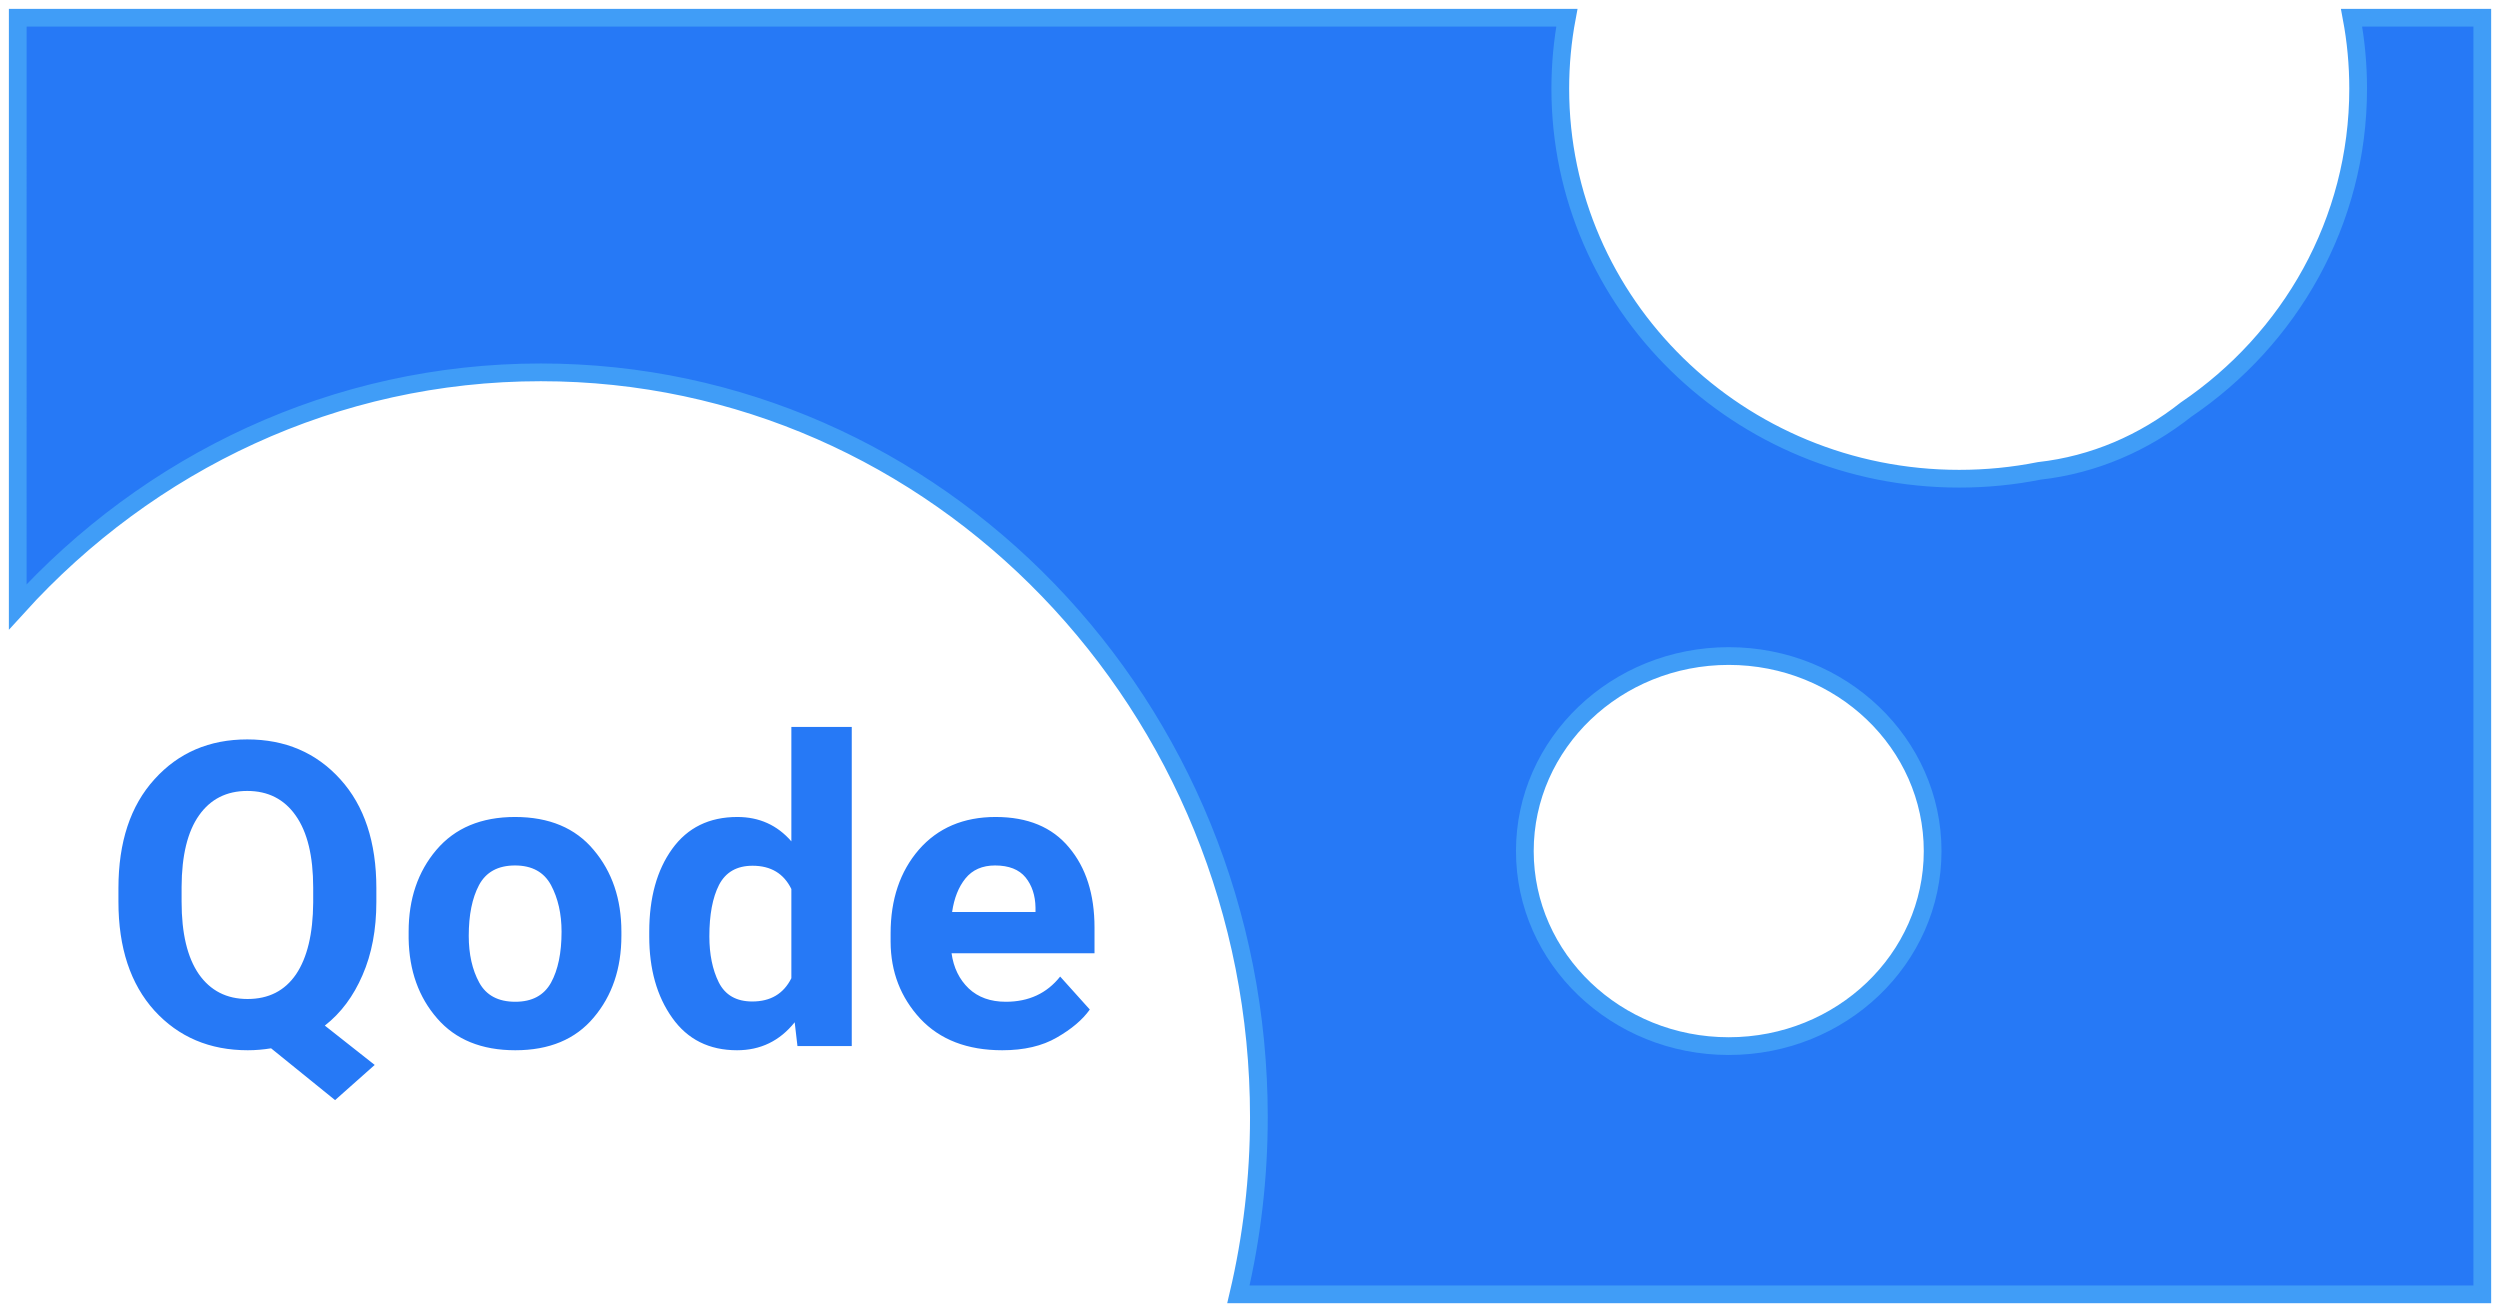
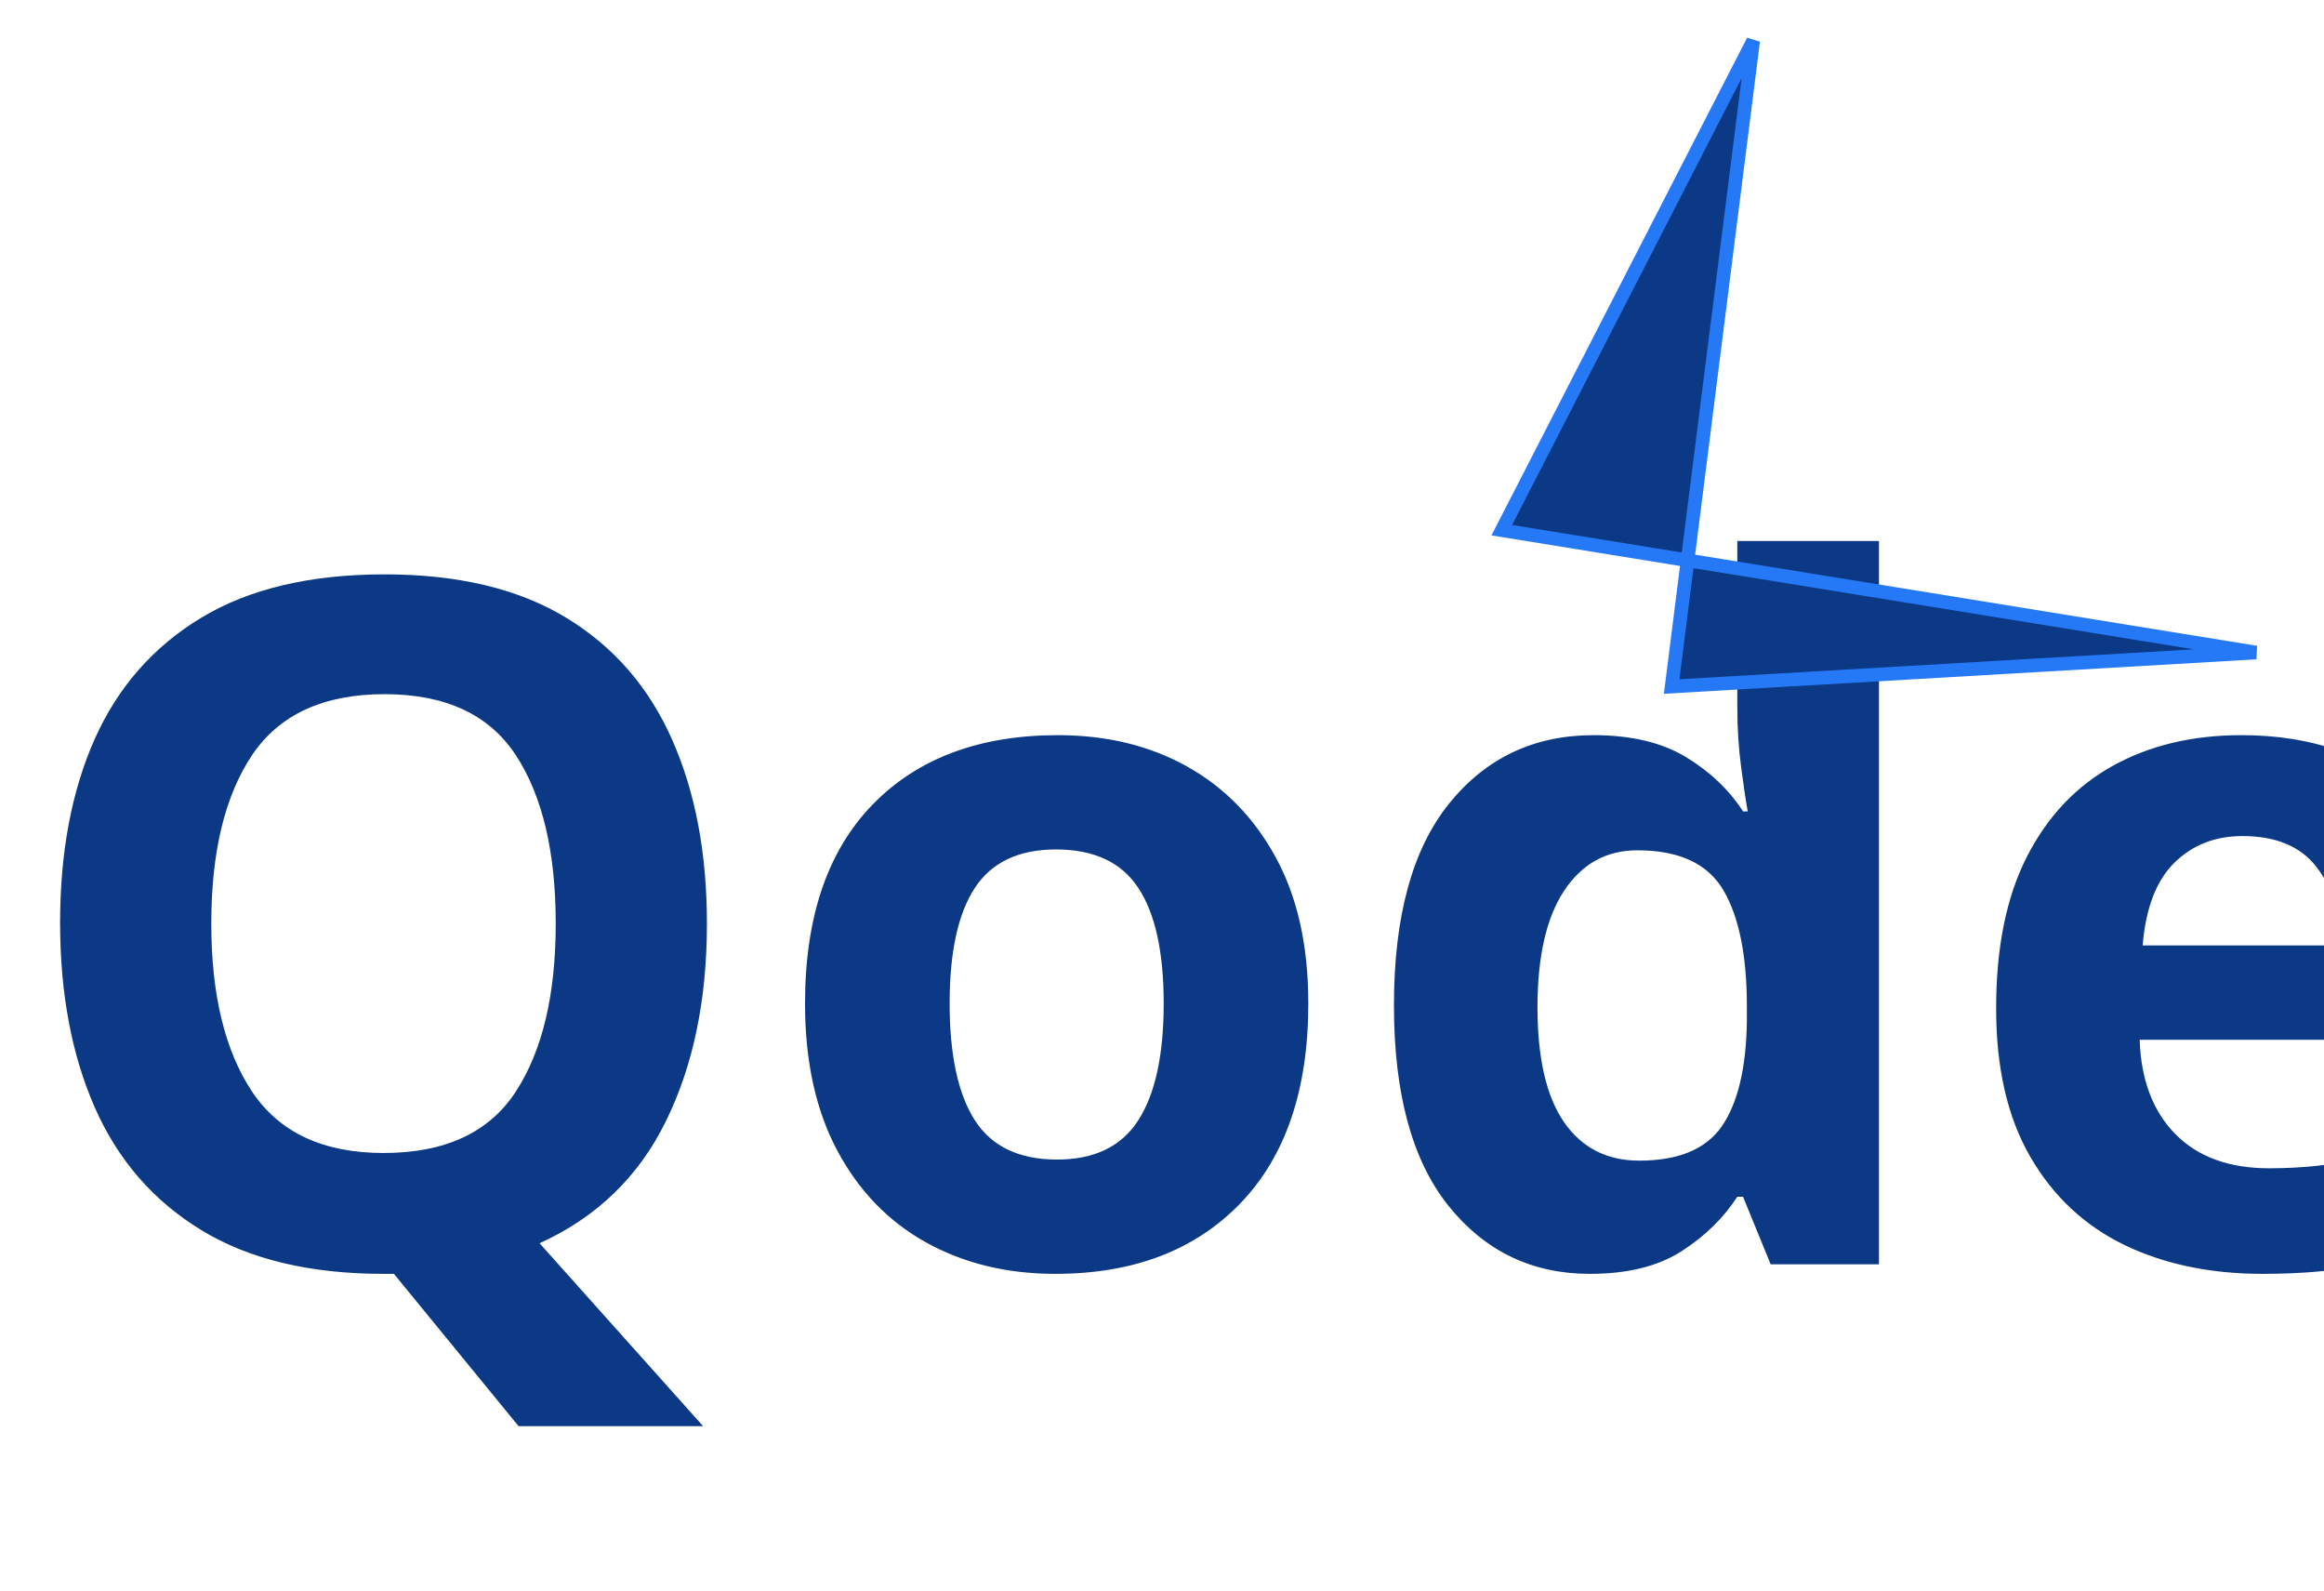
- <svg xmlns="http://www.w3.org/2000/svg" width="141px" height="74px" viewBox="0 0 141 74" version="1.1">
+ <svg xmlns="http://www.w3.org/2000/svg" width="171px" height="117px" viewBox="0 0 171 117" version="1.1">
  <g id="Page-1" stroke="none" stroke-width="1" fill="none" fill-rule="evenodd">
-     <g id="Qode-Logo" transform="translate(1, 0.99964)" fill="#2679F6">
-       <path d="M131.629,-2.22044605e-16 L139.001,0.001 L139.001,72.001 L68.846,72.002 C69.601,68.797 70.001,65.448 70.001,62.001 C70.001,38.805 51.869,20.001 29.501,20.001 C17.871,20.001 7.387,25.085 2.66453526e-15,33.226 L0.001,0.001 L87.371,-2.22044605e-16 C87.127,1.297 87,2.634 87,4 C87,16.151 97.074,26 109.5,26 C111.046,26 112.555,25.848 114.013,25.558 C117.084,25.214 119.915,23.983 122.286,22.106 C128.155,18.136 132,11.507 132,4 C132,2.634 131.873,1.297 131.629,-2.22044605e-16 Z M96.501,36.001 C90.15,36.001 85.001,40.926 85.001,47.001 C85.001,53.077 90.15,58.001 96.501,58.001 C102.852,58.001 108.001,53.077 108.001,47.001 C108.001,40.926 102.852,36.001 96.501,36.001 Z" id="Combined-Shape" stroke="#409DF7" stroke-width="1" fill-rule="evenodd" />
-       <text id="Qode" font-family="Roboto-Black, Roboto" font-size="24" font-weight="700">
-         <tspan x="4.694" y="58.001">Qode</tspan>
-       </text>
+     <g id="Group" transform="translate(0, 3)" fill="#0B3985">
+       <g>
+         <text id="Qode" font-family="STSongti-TC-Bold, Songti TC" font-size="70" font-weight="bold">
+           <tspan x="0.36" y="90">Qode</tspan>
+         </text>
+         <polygon id="Rectangle" stroke="#2679F6" transform="translate(138.25, 23.75) scale(-1, -1) translate(-138.25, -23.75) " points="110.5 2.5 153.5 0 147.5 47.5 166 11.5" />
+       </g>
    </g>
  </g>
</svg>
